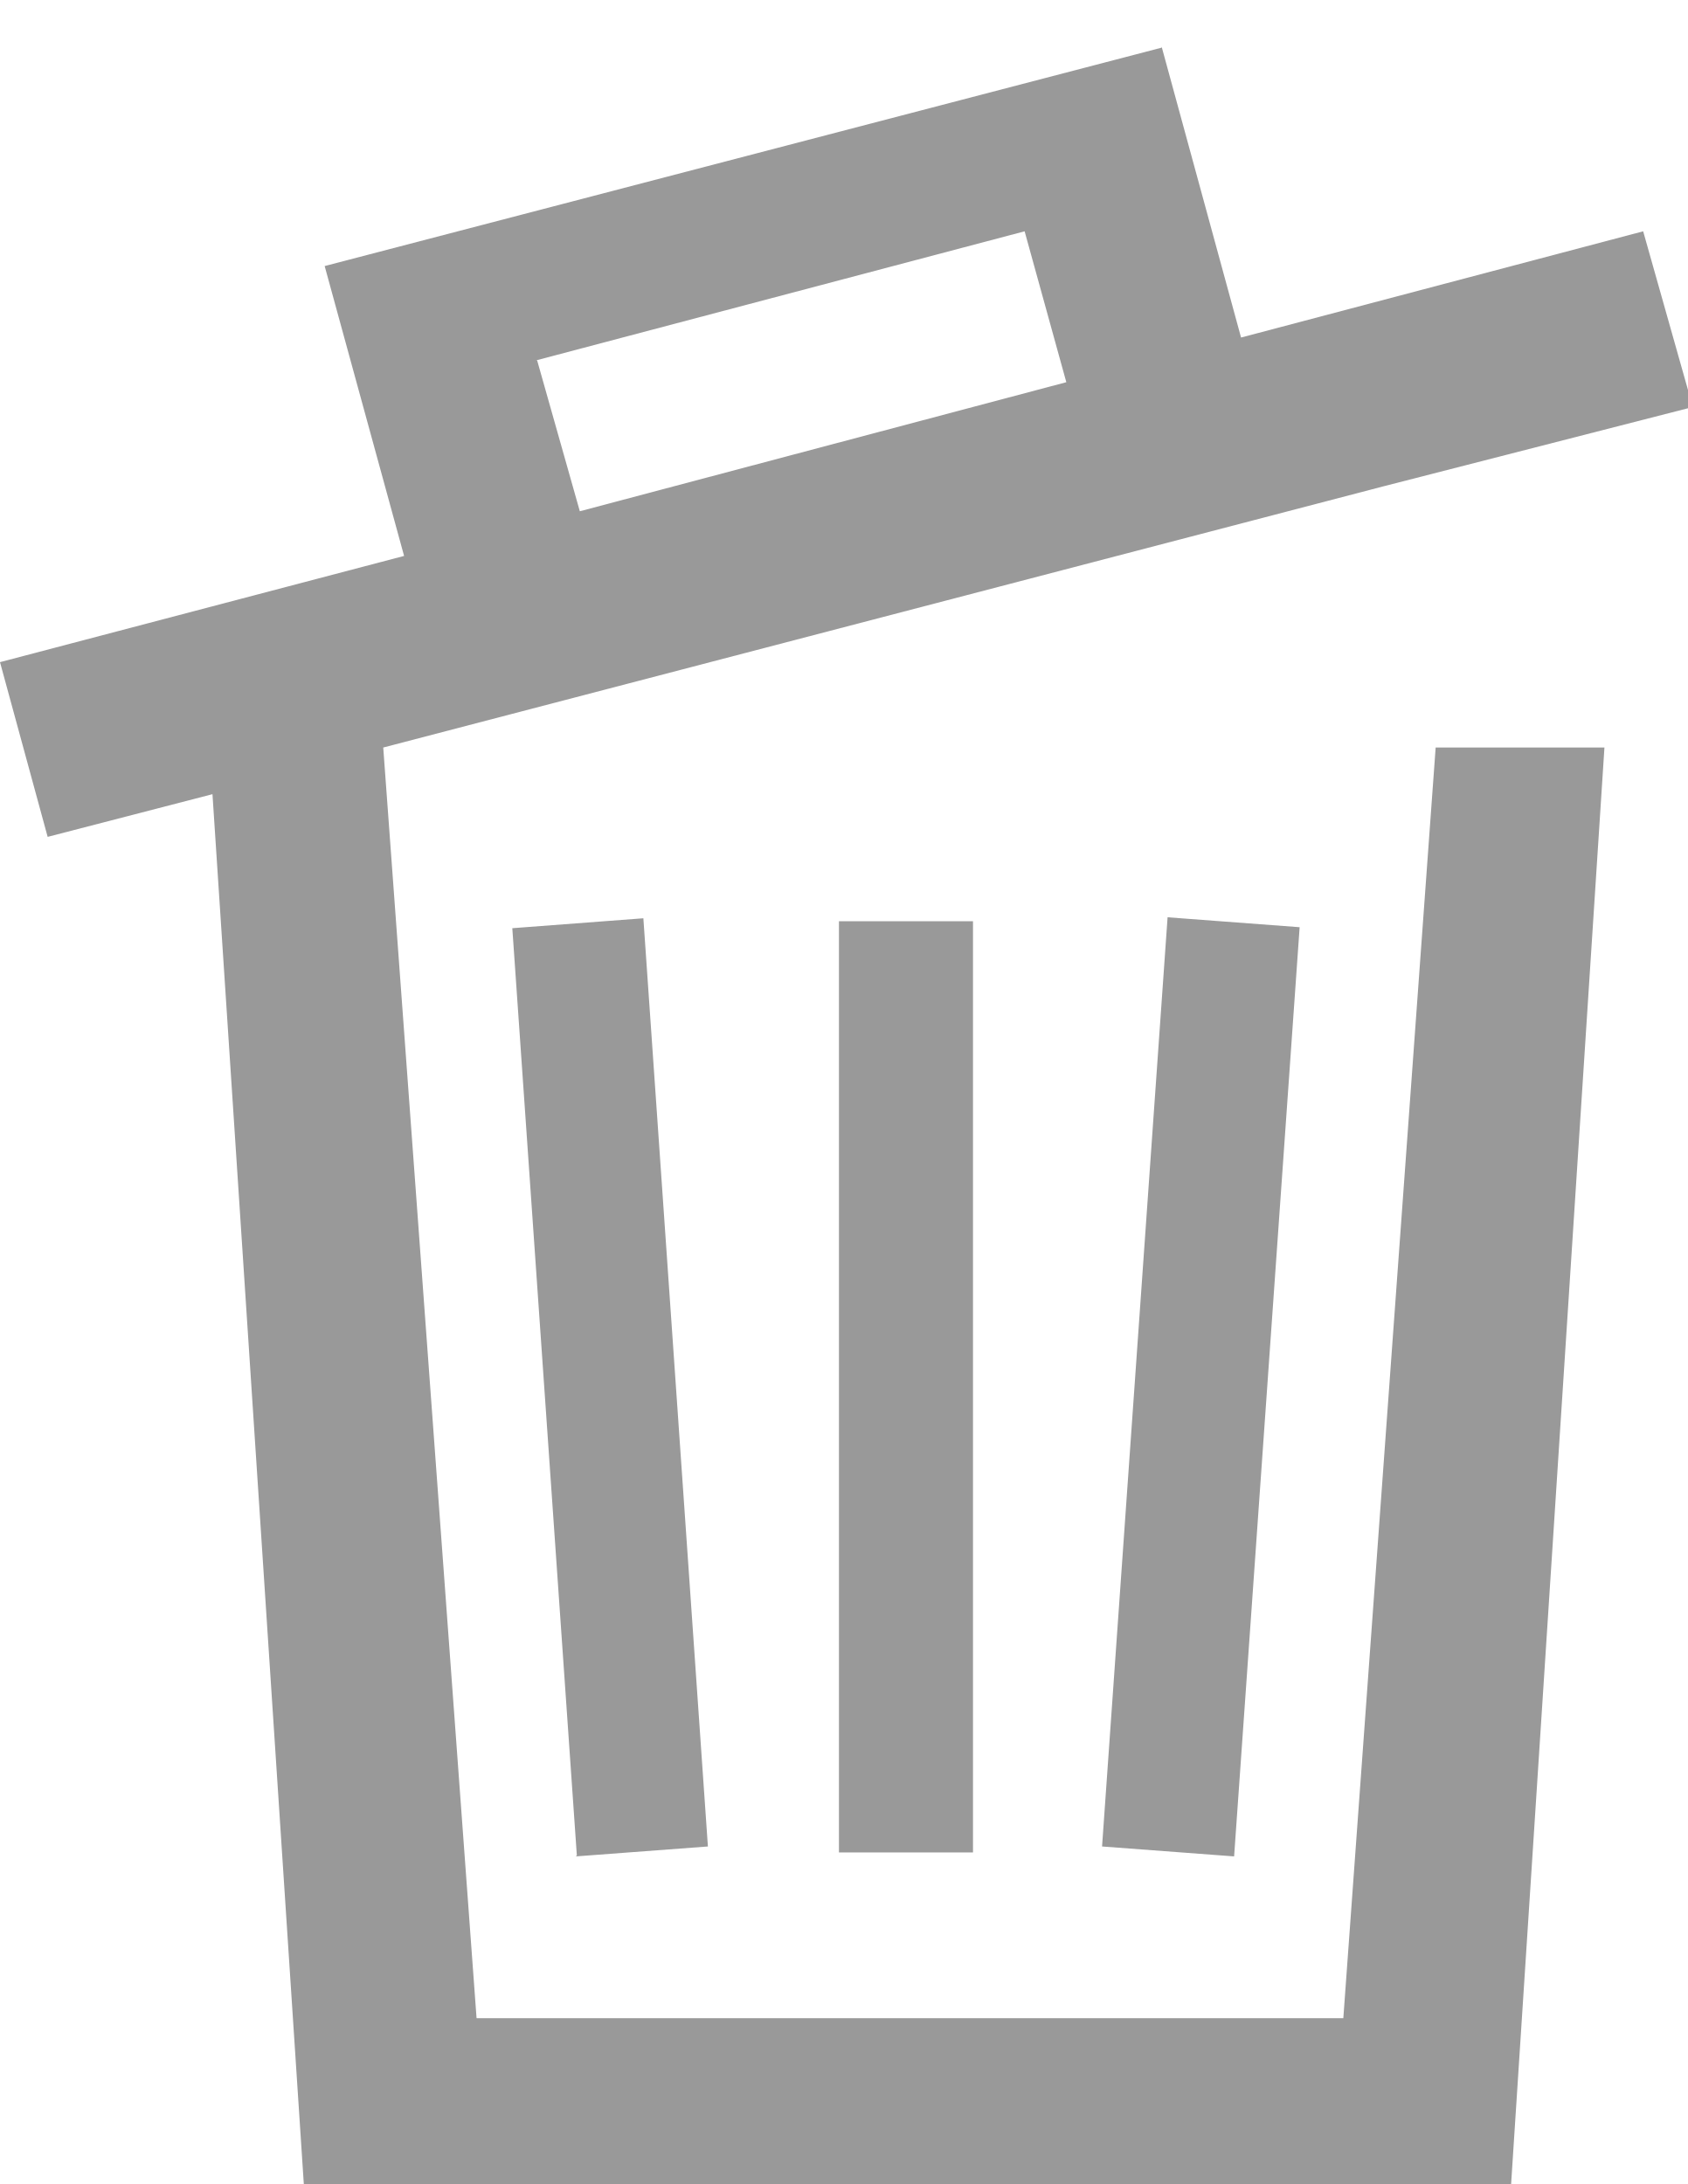
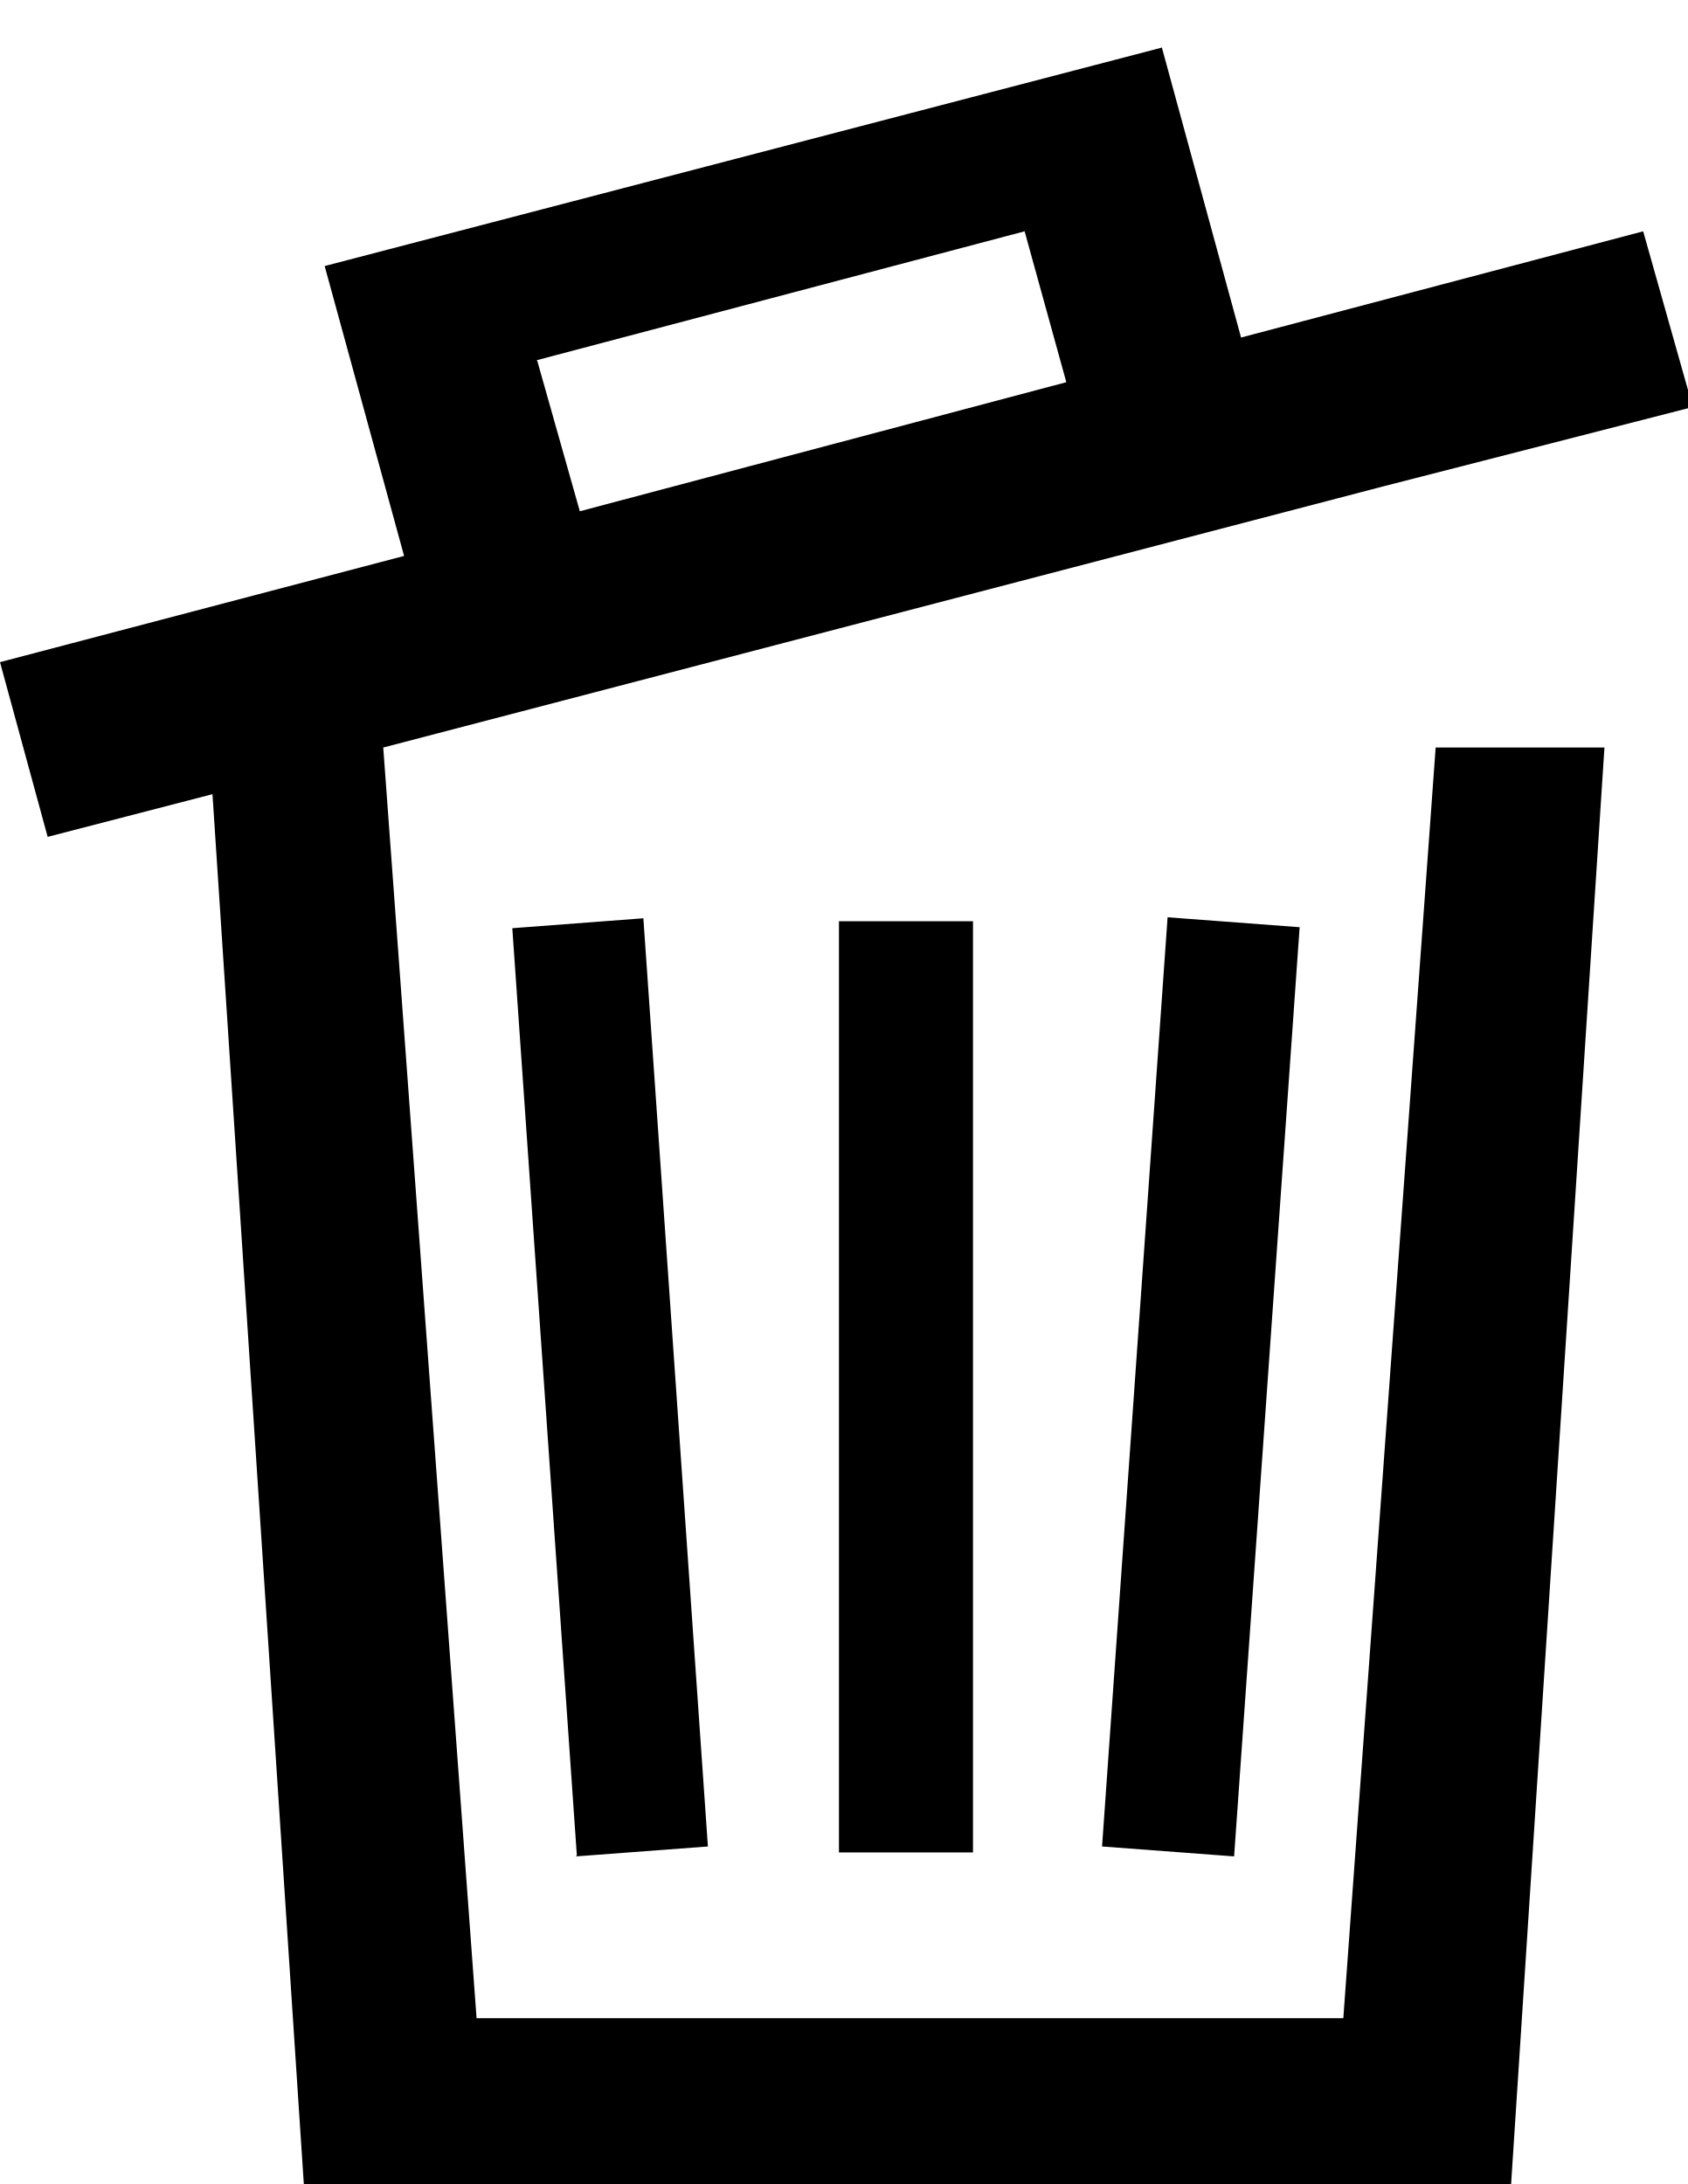
<svg xmlns="http://www.w3.org/2000/svg" width="17" height="22" viewBox="0 0 17 22">
-   <g fill="#999" fill-rule="evenodd">
-     <path d="M12.43 18.7l.66-9.36-1.33-.1-.66 9.36 1.33.1zM5.8 18.7l1.33-.1-.65-9.35-1.32.1.65 9.34zM9.8 9.28H8.45v9.38H9.8V9.28z" />
-     <path d="M11.7.48l-8.43 2.2.8 2.92L0 6.67l.48 1.76L2.14 8l.92 14h12.16l.94-14.47h-1.7l-.93 12.8H4.8l-.94-12.8L13.93 4.9l3.12-.8-.5-1.77L12.5 3.4 11.7.47zM5.4 3.63l4.92-1.3.42 1.52-4.9 1.3-.43-1.52z" />
-   </g>
+   <path d="M12.43 18.7l.66-9.36-1.33-.1-.66 9.36 1.33.1zM5.8 18.7l1.33-.1-.65-9.35-1.32.1.65 9.34zM9.8 9.28H8.45v9.38H9.8V9.28z" />
+   <path d="M11.7.48l-8.43 2.2.8 2.92L0 6.67l.48 1.76L2.14 8l.92 14h12.16l.94-14.47h-1.7l-.93 12.8H4.8l-.94-12.8L13.93 4.9l3.12-.8-.5-1.77L12.5 3.4 11.7.47zM5.4 3.63l4.92-1.3.42 1.52-4.9 1.3-.43-1.52z" />
</svg>
